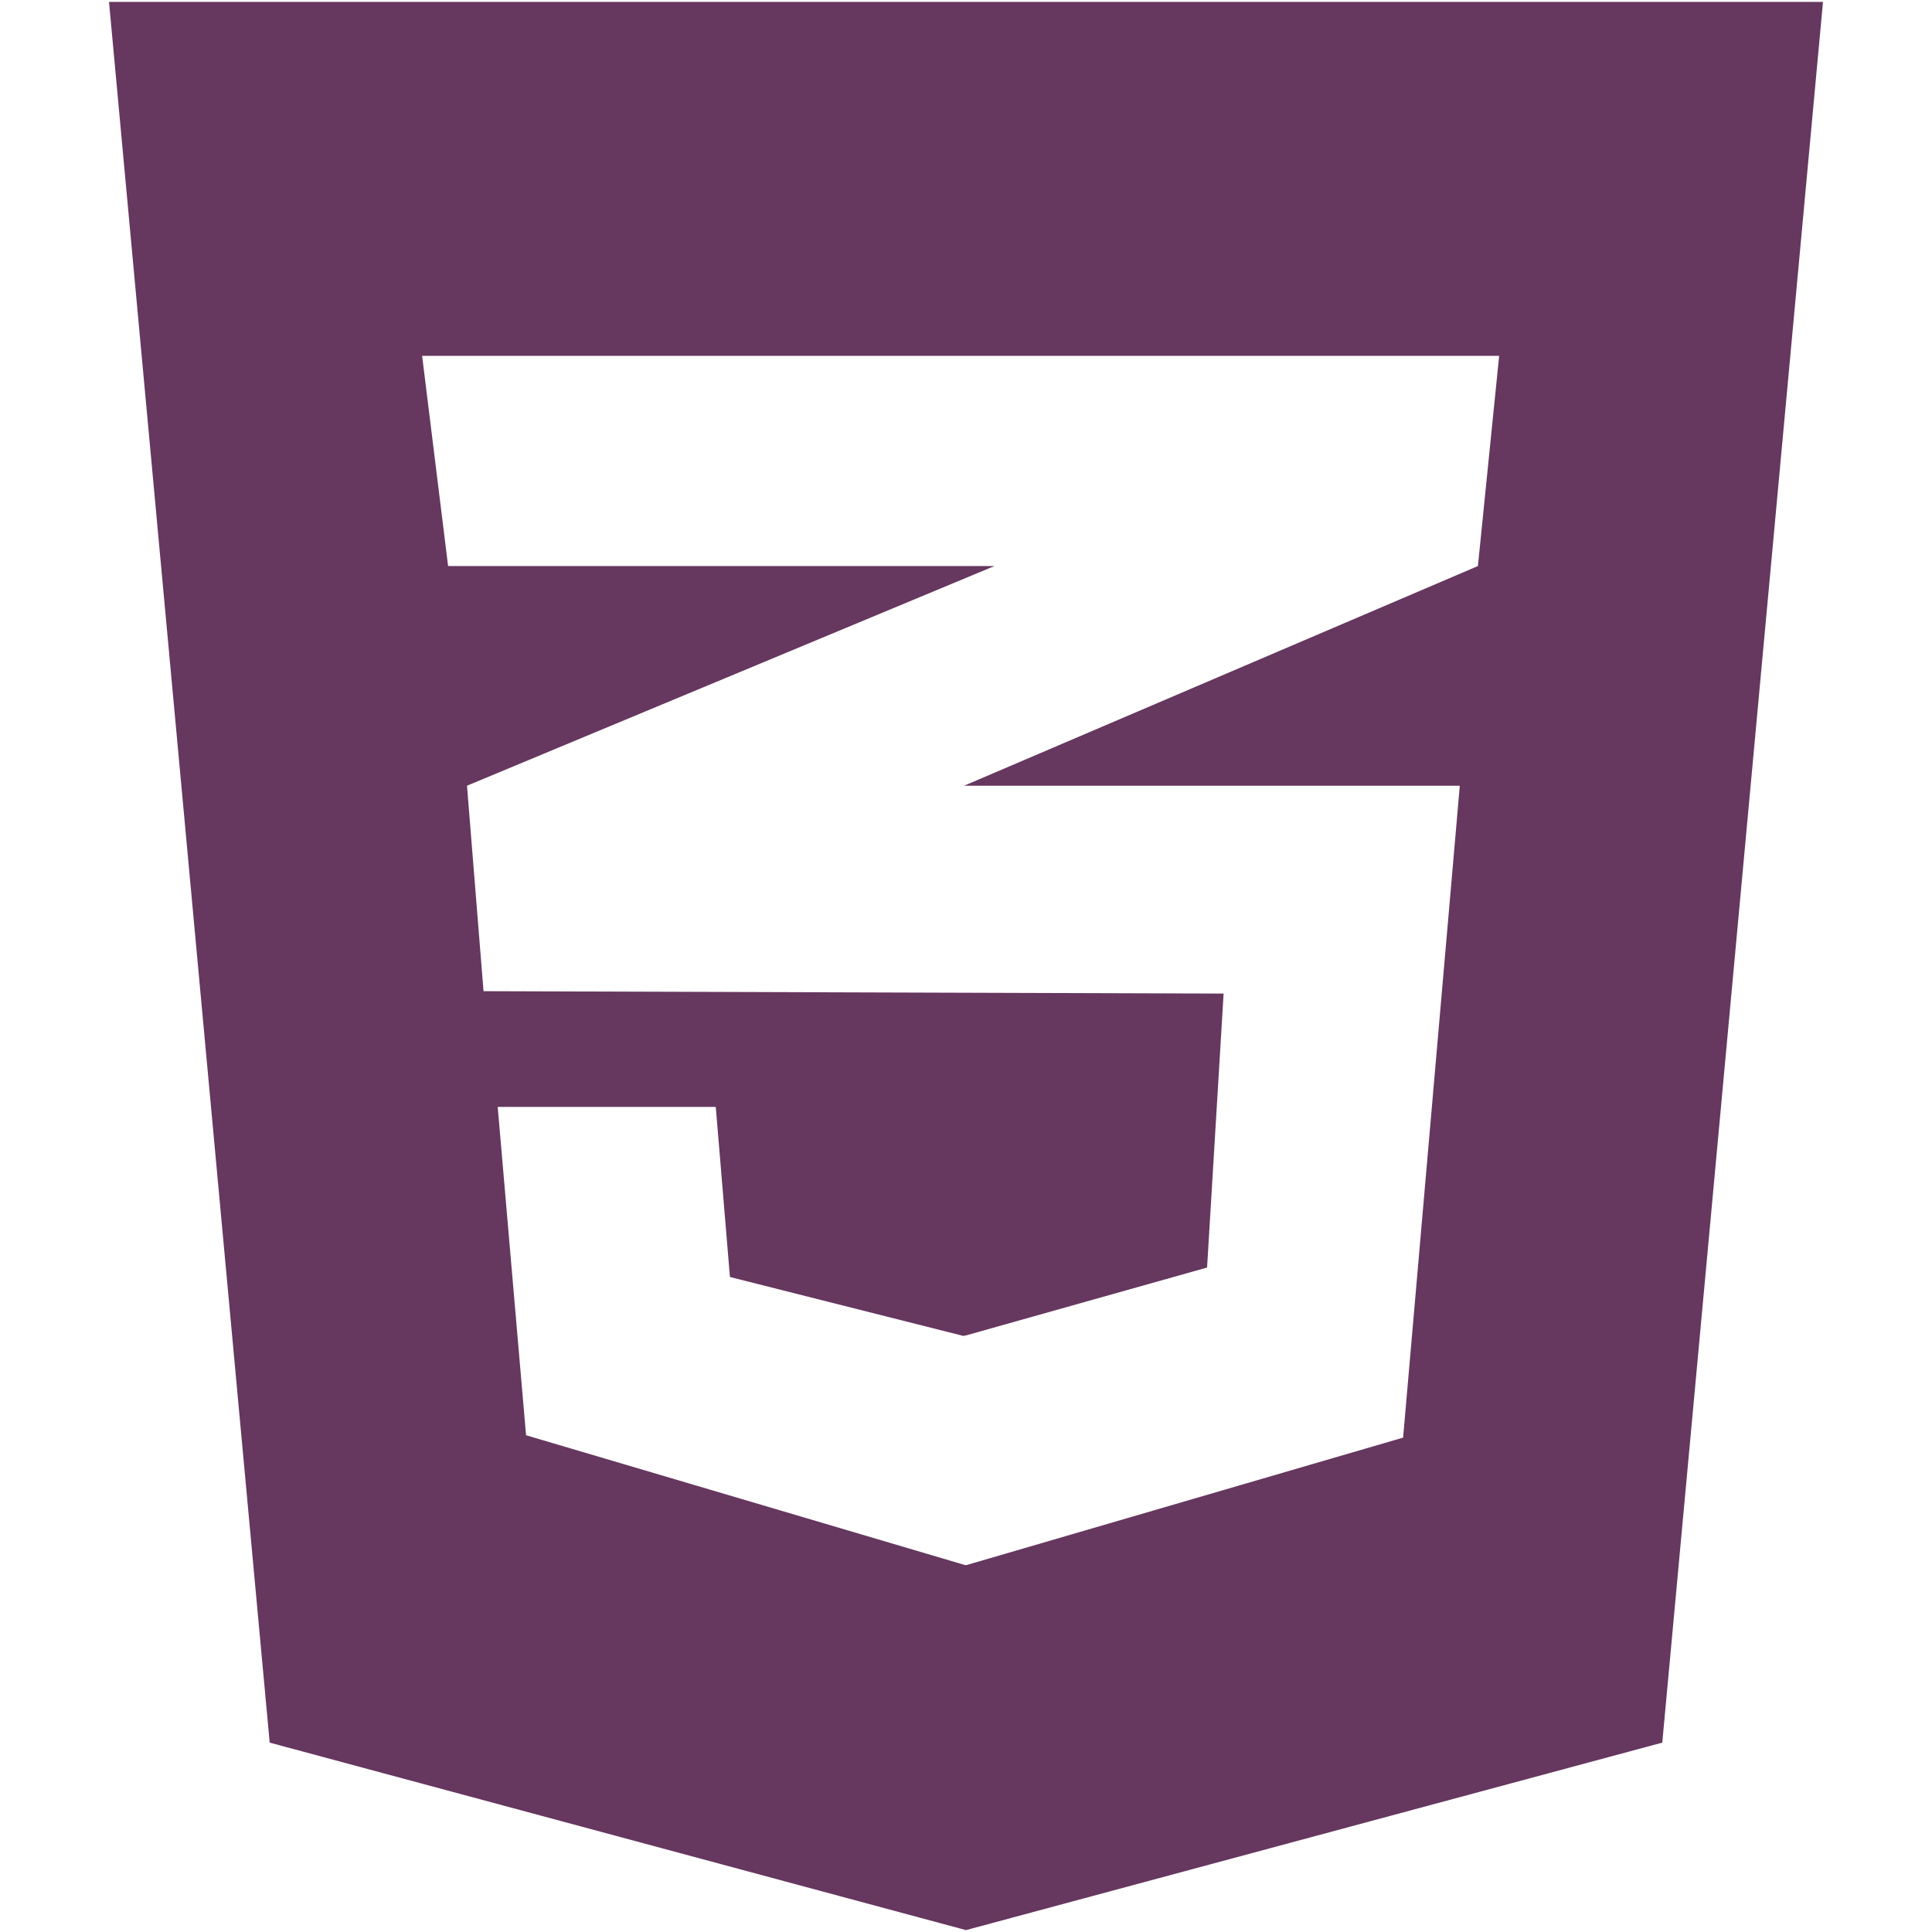
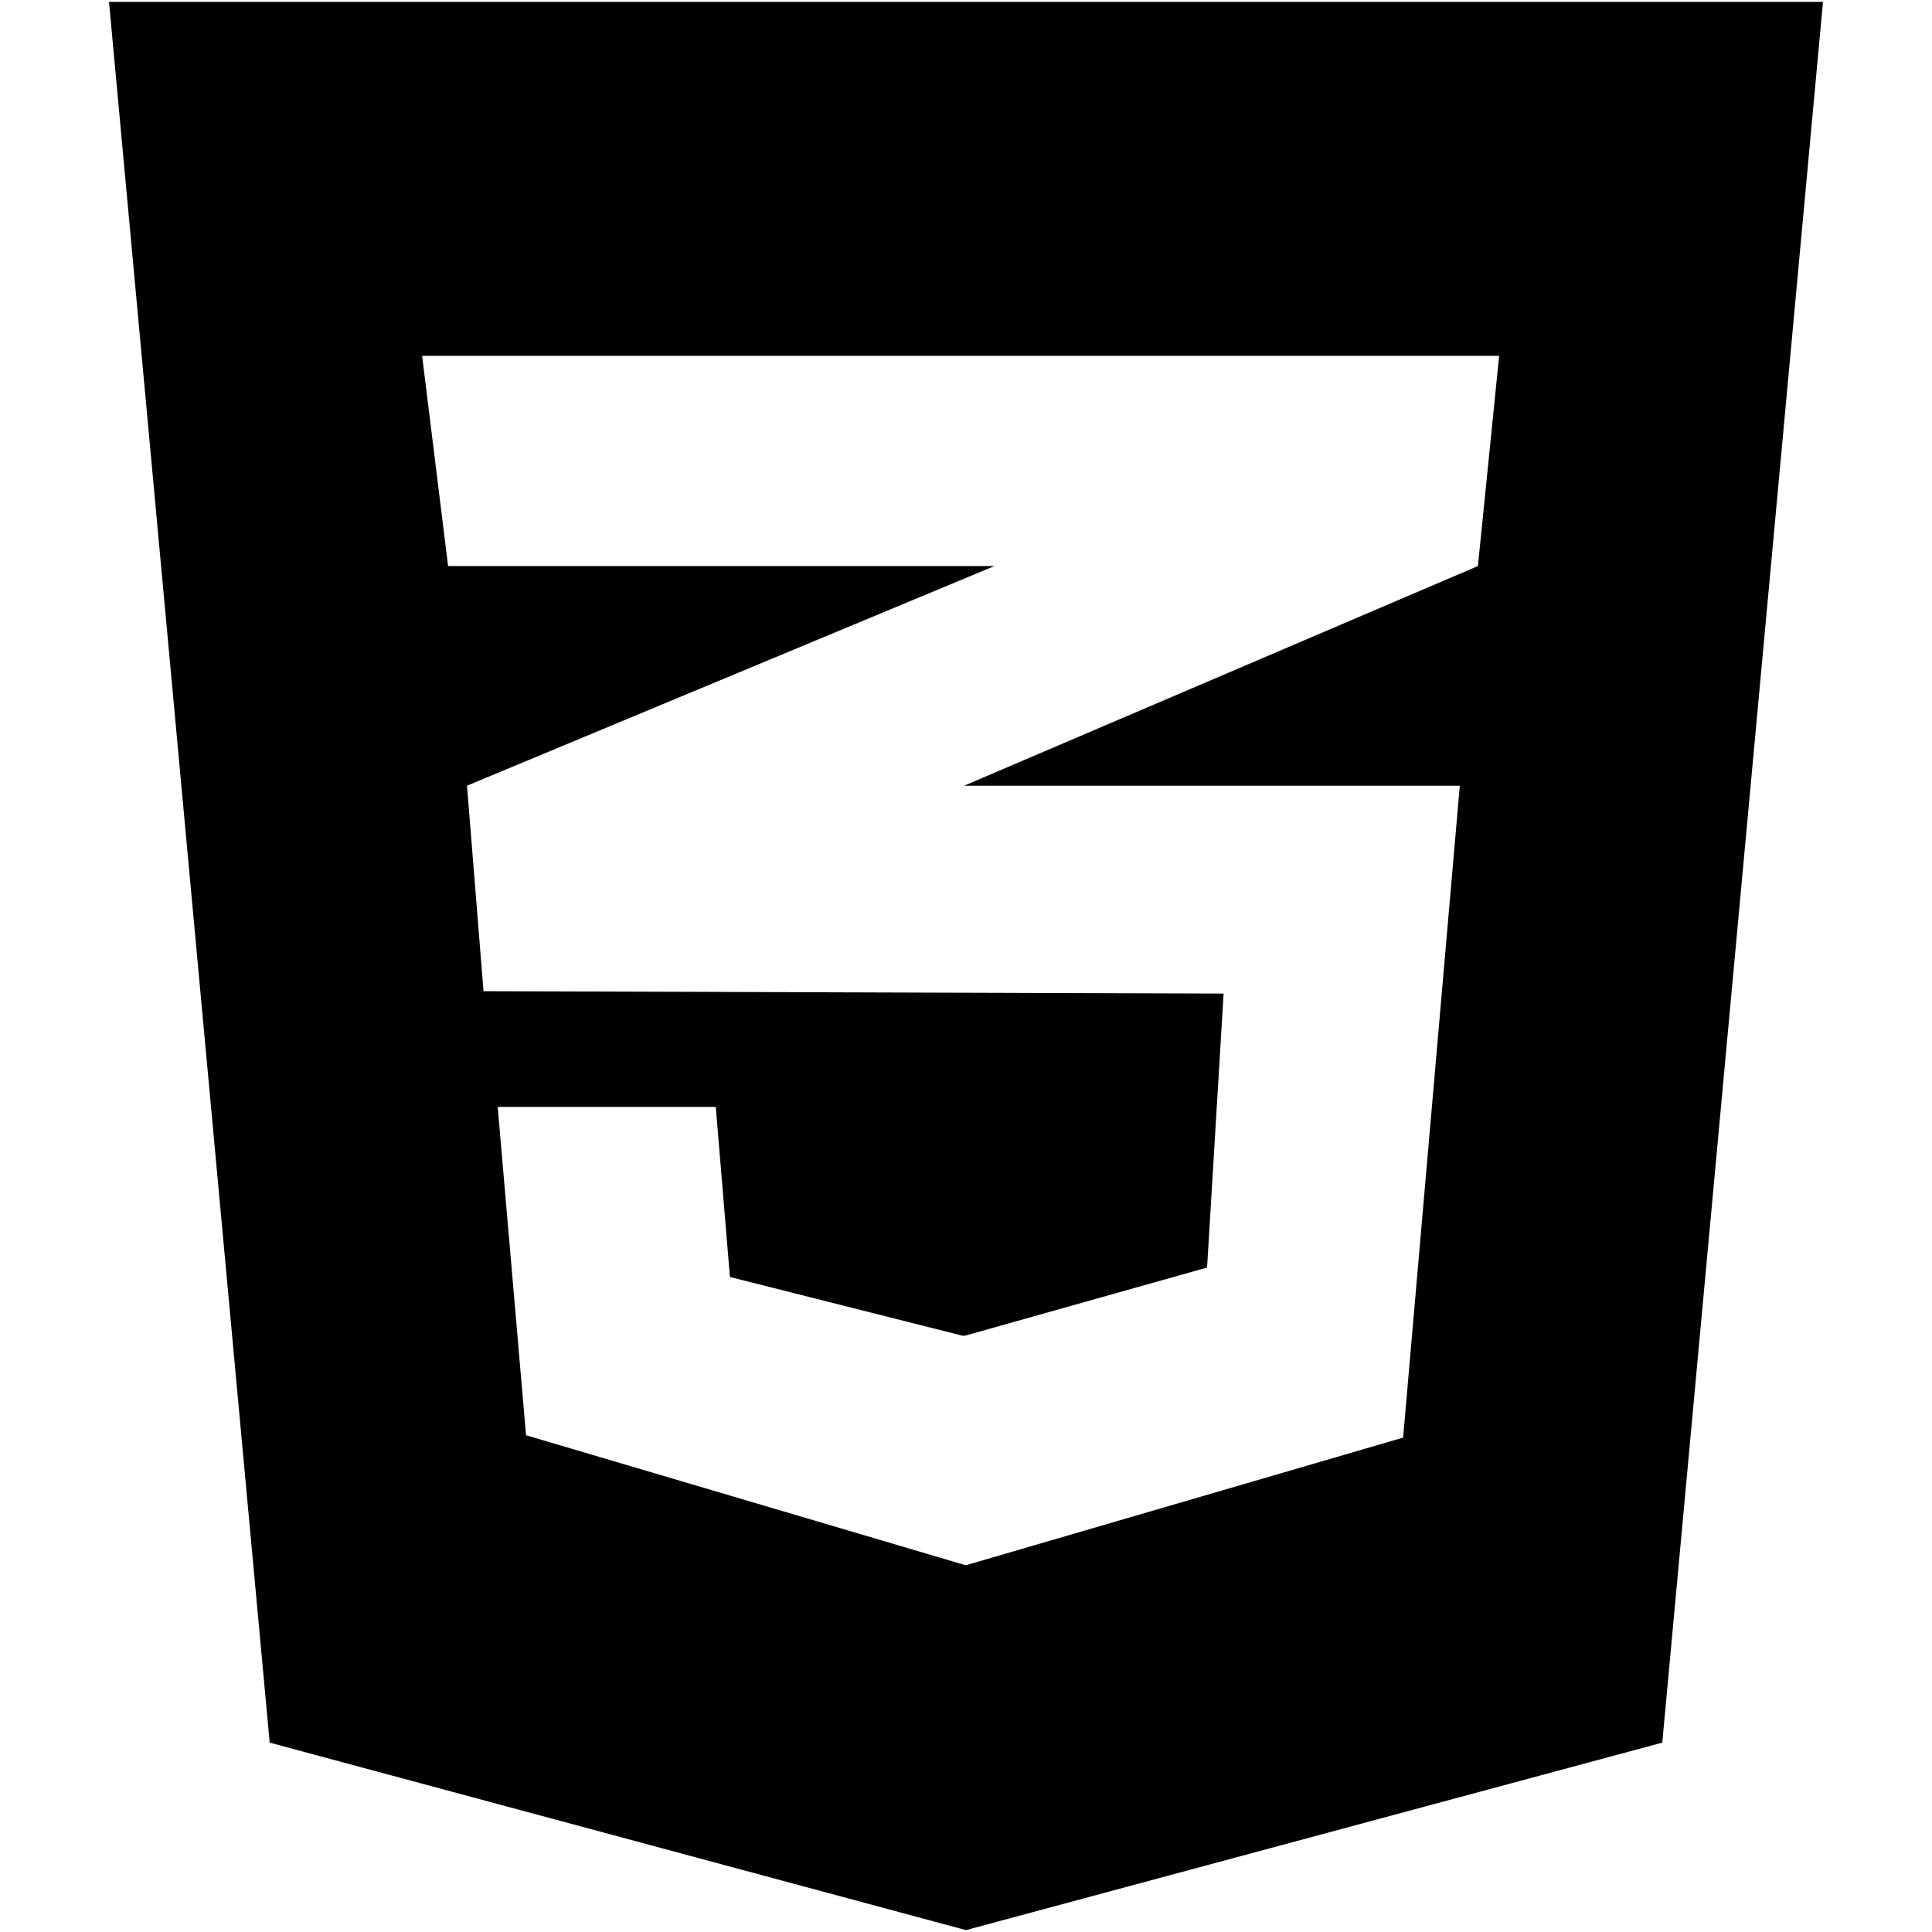
<svg xmlns="http://www.w3.org/2000/svg" version="1.1" viewBox="0 0 512 512" enable-background="new 0 0 512 512" xml:space="preserve">
-   <path display="inline" fill="#66375f" d="M483.111,0.501l-42.59,461.314l-184.524,49.684L71.47,461.815L28.889,0.501H483.111z M397.29,94.302 H255.831H111.866l6.885,55.708h137.08h7.7l-7.7,3.205l-132.07,55.006l4.38,54.453l127.69,0.414l68.438,0.217l-4.381,72.606 l-64.058,18.035v-0.057l-0.525,0.146l-61.864-15.617l-3.754-45.07h-0.205H132.1h-0.202l7.511,87.007l116.423,34.429v-0.062 l0.21,0.062l115.799-33.802l15.021-172.761h-131.03h-0.323l0.323-0.14l135.83-58.071L397.29,94.302z">
+   <path display="inline" fill="#000000" d="M483.111,0.501l-42.59,461.314l-184.524,49.684L71.47,461.815L28.889,0.501H483.111z M397.29,94.302 H255.831H111.866l6.885,55.708h137.08h7.7l-7.7,3.205l-132.07,55.006l4.38,54.453l127.69,0.414l68.438,0.217l-4.381,72.606 l-64.058,18.035v-0.057l-0.525,0.146l-61.864-15.617l-3.754-45.07h-0.205H132.1h-0.202l7.511,87.007l116.423,34.429v-0.062 l0.21,0.062l115.799-33.802l15.021-172.761h-131.03h-0.323l0.323-0.14l135.83-58.071L397.29,94.302z">
	</path>
</svg>
